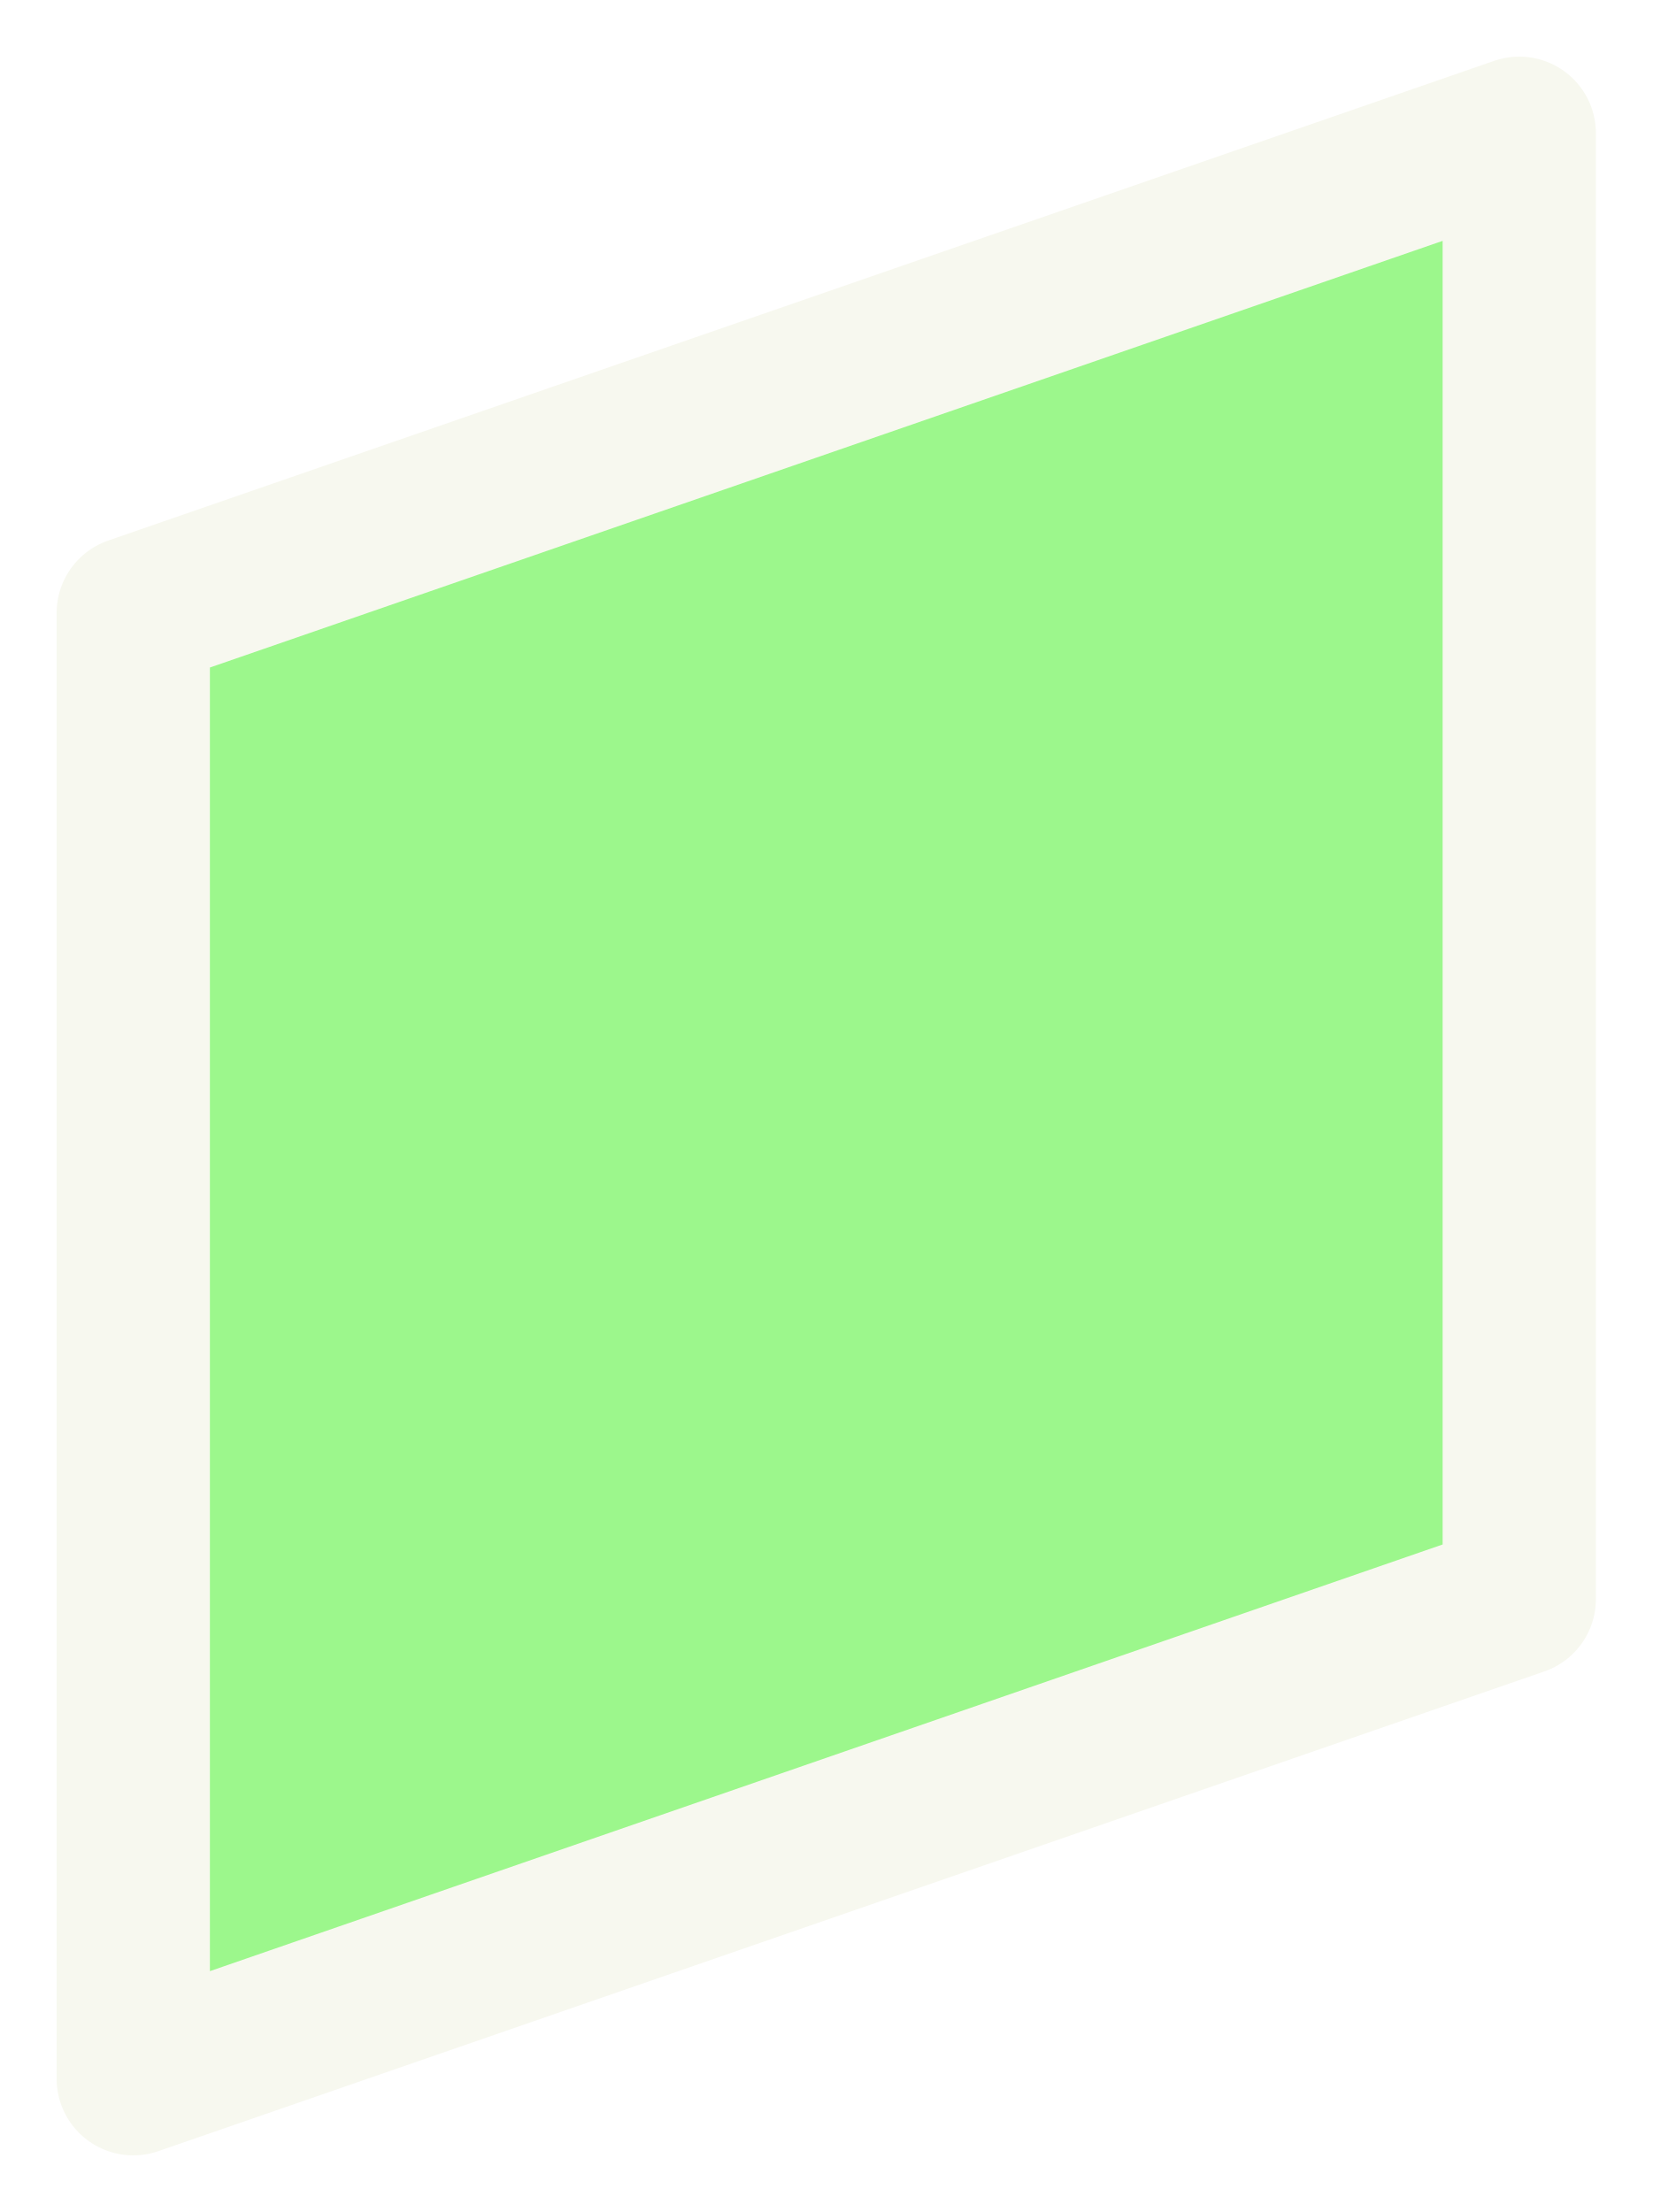
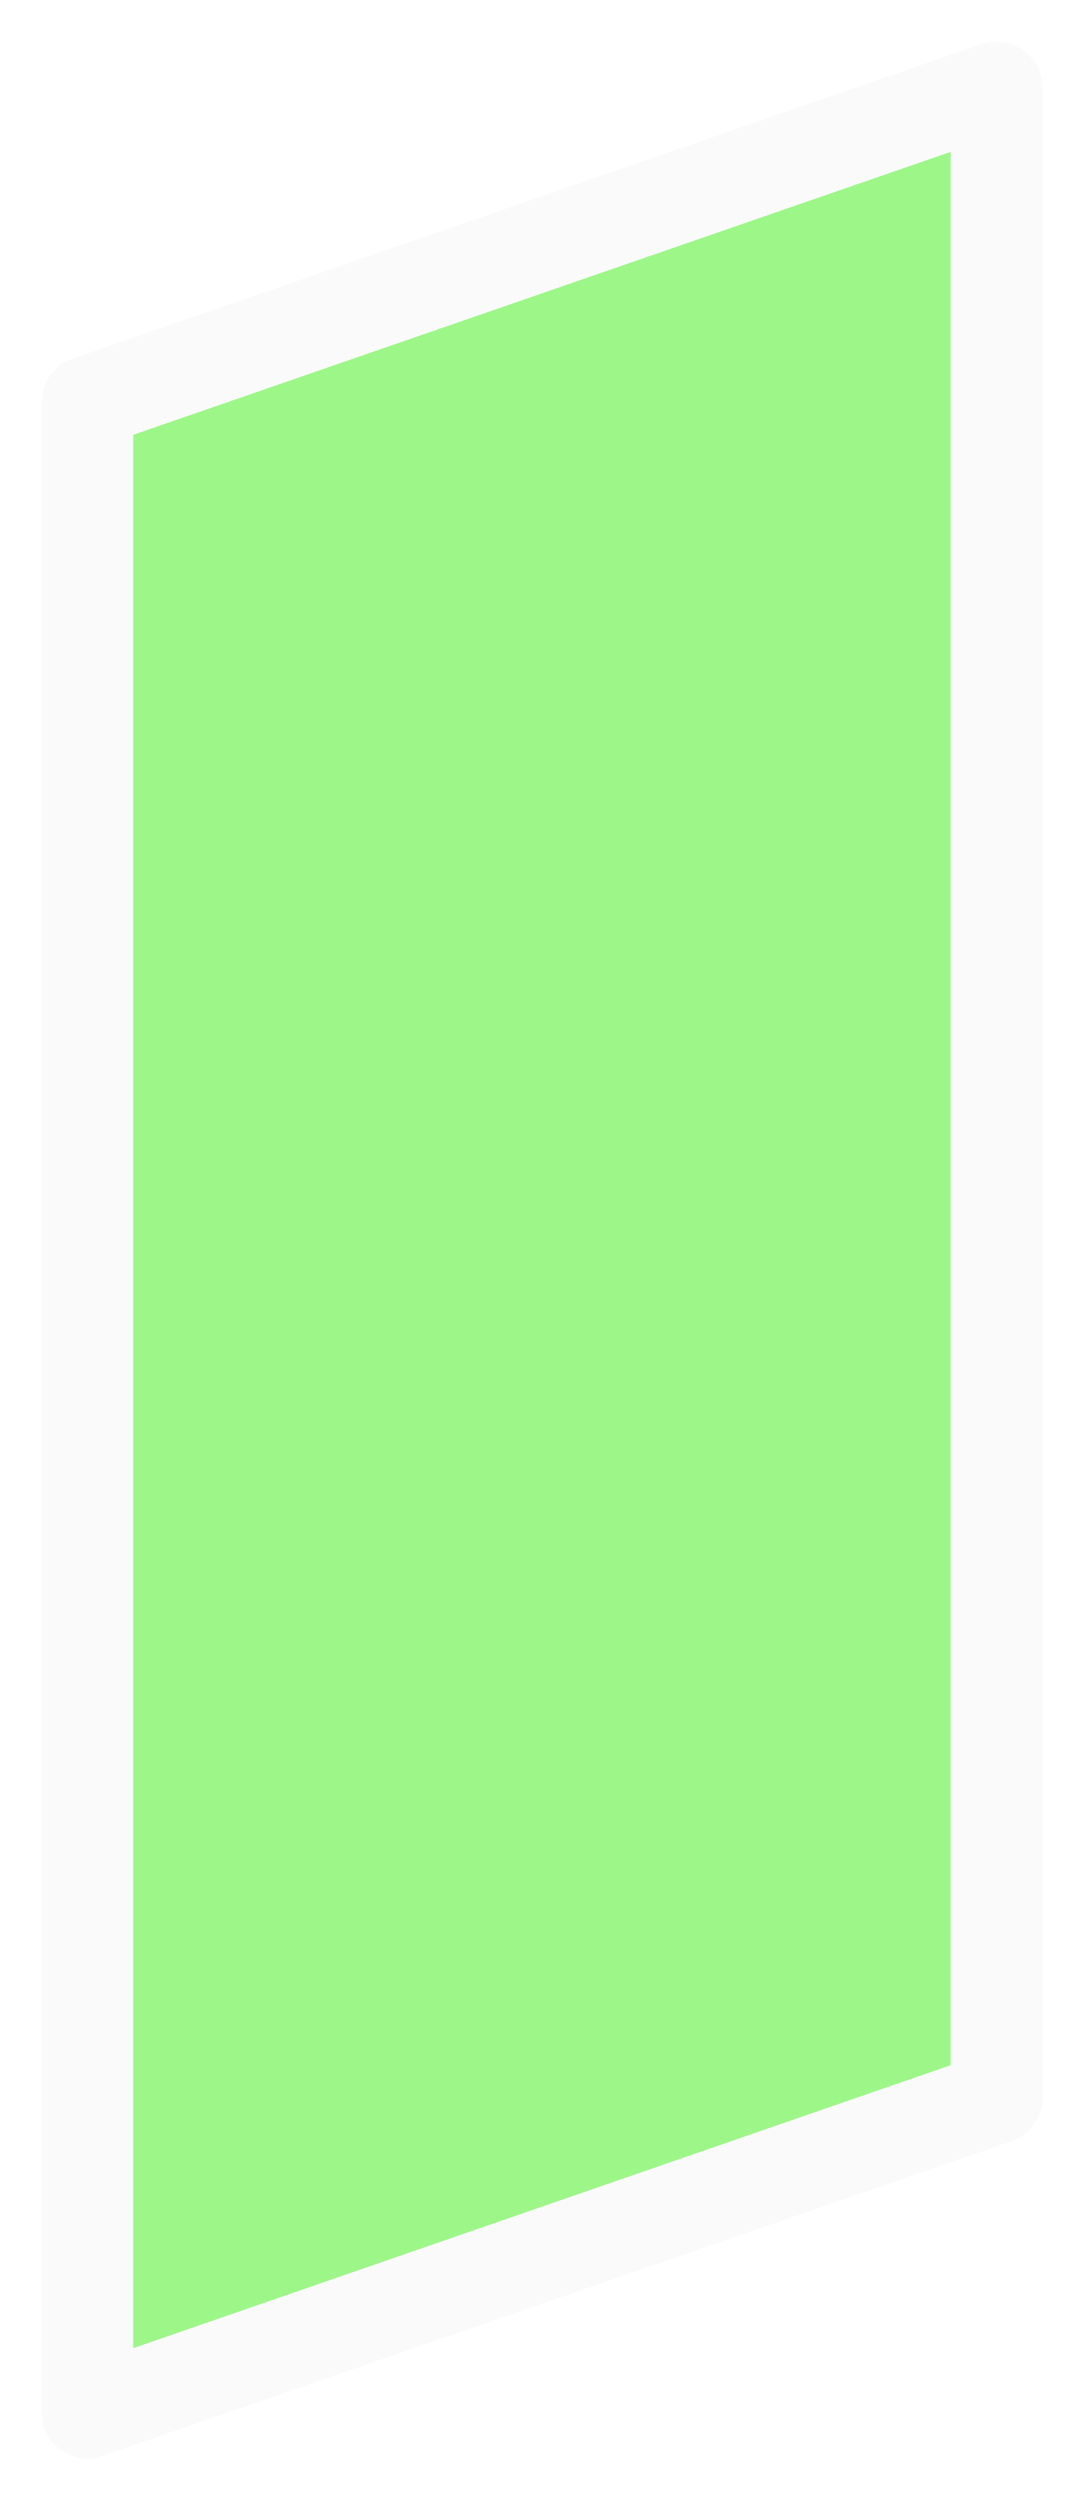
- <svg xmlns="http://www.w3.org/2000/svg" viewBox="272.10 78.46 24.80 33.20" role="img" aria-label="FLAP_4 FULL_EXT DIM" data-device="FLAP_4" data-level="FULL_EXT" data-mode="DIM">
-   <path d="M274.10 87.66 L294.90 80.46 L294.90 102.46 L274.10 109.66 Z" fill="#35ef15" fill-opacity="0.49" stroke="#f7f8ef" stroke-width="2.3" stroke-linejoin="round" />
+ <svg xmlns="http://www.w3.org/2000/svg" viewBox="272.10 78.46 24.80 57.20" role="img" aria-label="FLAP_4 single full-height green DIM">
+   <path d="M274.10 87.66 L294.90 80.46 L294.90 126.46 L274.10 133.66 Z" fill="#44f01b" fill-opacity=".52" stroke="#fafafa" stroke-width="2.1" stroke-linejoin="round" />
</svg>
